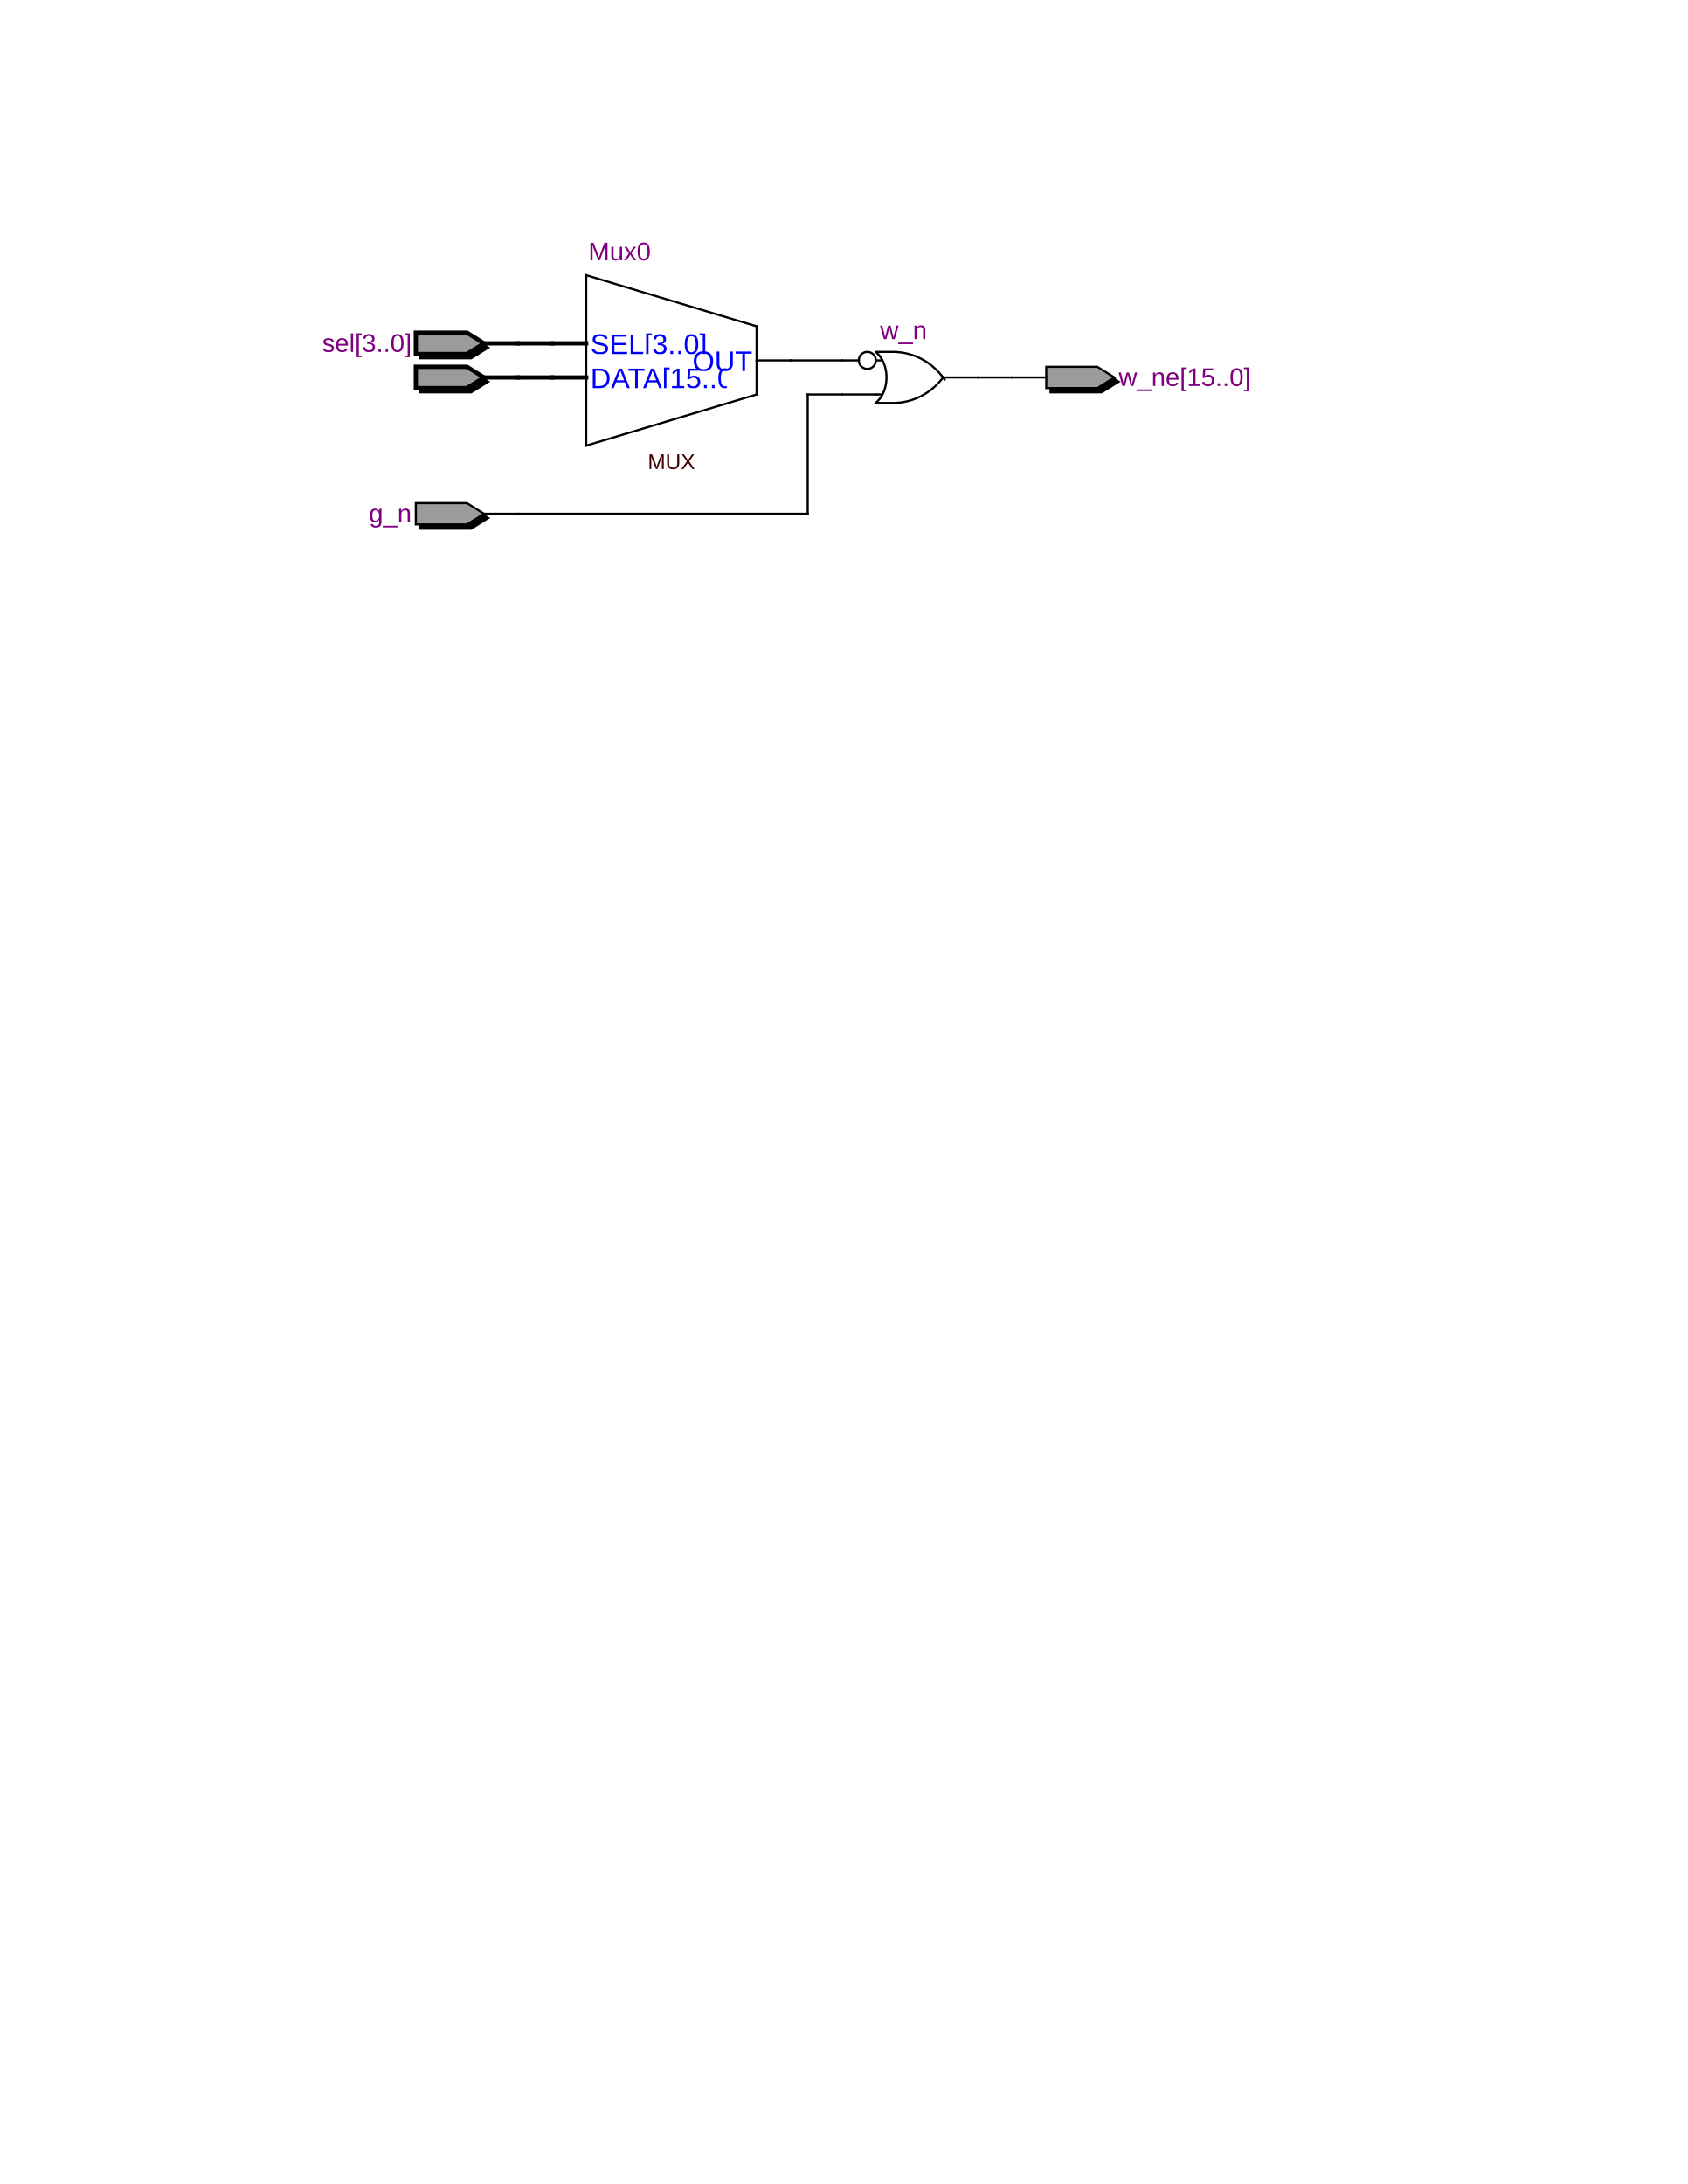
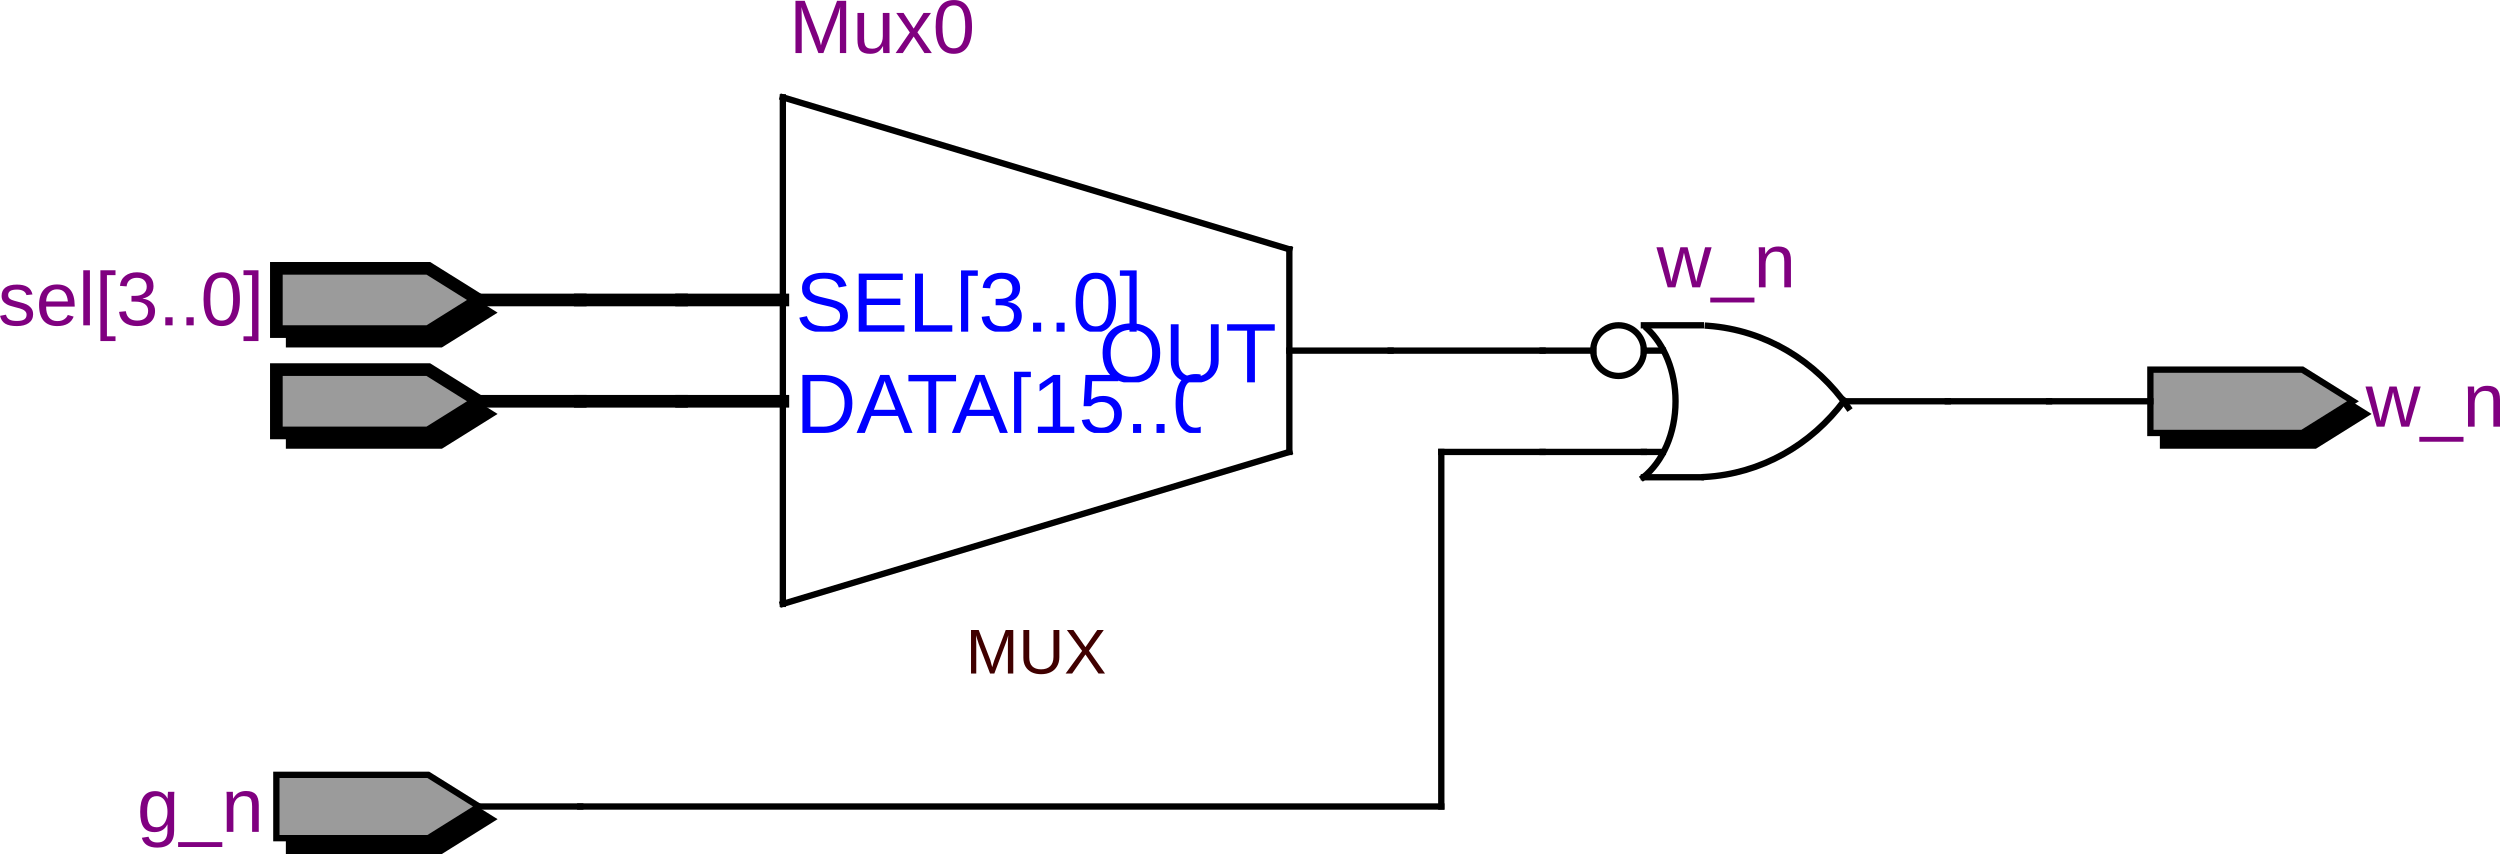
- <svg xmlns="http://www.w3.org/2000/svg" version="1.1" id="svg2" xml:space="preserve" width="816" height="1056" viewBox="0 0 816 1056">
+ <svg xmlns="http://www.w3.org/2000/svg" version="1.1" id="svg2" xml:space="preserve" width="290.492mm" height="99.232mm" viewBox="0 0 1097.924 375.052">
  <defs id="defs6">
    <clipPath clipPathUnits="userSpaceOnUse" id="clipPath20">
      <path d="M 720,7200 H 5400 V 720 H 720 Z" id="path18" style="clip-rule:evenodd" />
    </clipPath>
    <clipPath clipPathUnits="userSpaceOnUse" id="clipPath52">
      <path d="m 2140.99,6713.42 h 432.47 v -77.23 h -432.47 z" id="path50" style="clip-rule:evenodd" />
    </clipPath>
    <clipPath clipPathUnits="userSpaceOnUse" id="clipPath66">
      <path d="m 2140.99,6589.84 h 494.26 v -77.23 h -494.26 z" id="path64" style="clip-rule:evenodd" />
    </clipPath>
    <clipPath clipPathUnits="userSpaceOnUse" id="clipPath80">
      <path d="m 2357.23,6651.63 h 370.69 v -77.23 h -370.69 z" id="path78" style="clip-rule:evenodd" />
    </clipPath>
    <clipPath clipPathUnits="userSpaceOnUse" id="clipPath94">
      <path d="m 2341.78,6288.63 h 185.35 v -92.68 h -185.35 z" id="path92" style="clip-rule:evenodd" />
    </clipPath>
    <clipPath clipPathUnits="userSpaceOnUse" id="clipPath108">
      <path d="M 720,7200 H 5400 V 720 H 720 Z" id="path106" style="clip-rule:evenodd" />
    </clipPath>
  </defs>
-   <g id="g10" transform="matrix(1.333333,0,0,-1.333333,0,1056)">
-     <g id="g12" transform="scale(0.1)">
+   <g id="g10" transform="matrix(1.333333,0,0,-1.333333,-10.65926,781.0358)">
+     <g id="g12" transform="matrix(0.2700245,0,0,0.2700245,-308.1023,-1315.394)">
      <g id="g14">
        <g id="g16" clip-path="url(#clipPath20)">
          <g id="g22" transform="scale(10)">
</g>
          <g id="g30" transform="scale(0.999954,-1.00005)">
            <path d="m 2125.64,-6921.64 v 617.85" style="fill:none;stroke:#000000;stroke-width:7.723;stroke-linecap:square;stroke-linejoin:miter;stroke-miterlimit:10;stroke-dasharray:none;stroke-opacity:1" id="path32" />
          </g>
          <g id="g34" transform="scale(0.999954,-1.00005)">
            <path d="m 2743.49,-6736.28 v 247.14" style="fill:none;stroke:#000000;stroke-width:7.723;stroke-linecap:square;stroke-linejoin:miter;stroke-miterlimit:10;stroke-dasharray:none;stroke-opacity:1" id="path36" />
          </g>
          <g id="g38" transform="scale(0.999954,-1.00005)">
            <path d="m 2125.64,-6921.64 617.85,185.36" style="fill:none;stroke:#000000;stroke-width:7.723;stroke-linecap:square;stroke-linejoin:miter;stroke-miterlimit:10;stroke-dasharray:none;stroke-opacity:1" id="path40" />
          </g>
          <g id="g42" transform="scale(0.999954,-1.00005)">
            <path d="m 2125.64,-6303.79 617.85,-185.35" style="fill:none;stroke:#000000;stroke-width:7.723;stroke-linecap:square;stroke-linejoin:miter;stroke-miterlimit:10;stroke-dasharray:none;stroke-opacity:1" id="path44" />
          </g>
        </g>
      </g>
      <g id="g46">
        <g id="g48" clip-path="url(#clipPath52)">
          <g id="g54" transform="scale(10)">
            <text transform="matrix(0.999908,0,0,-1,214.099,663.619)" style="font-variant:normal;font-weight:normal;font-size:10.295px;font-family:'Liberation Sans';-inkscape-font-specification:LiberationSans;writing-mode:lr-tb;fill:#0000ff;fill-opacity:1;fill-rule:nonzero;stroke:none" id="text58">
              <tspan x="0 6.855 13.709 19.429 22.277 27.997 30.845 33.693 39.414" y="0" id="tspan56">SEL[3..0]</tspan>
            </text>
          </g>
        </g>
      </g>
      <g id="g60">
        <g id="g62" clip-path="url(#clipPath66)">
          <g id="g68" transform="scale(10)">
            <text transform="matrix(0.999908,0,0,-1,214.099,651.261)" style="font-variant:normal;font-weight:normal;font-size:10.295px;font-family:'Liberation Sans';-inkscape-font-specification:LiberationSans;writing-mode:lr-tb;fill:#0000ff;fill-opacity:1;fill-rule:nonzero;stroke:none" id="text72">
              <tspan x="0 7.433 14.288 20.575 27.43 30.278 35.998 41.718 44.566 47.415" y="0" id="tspan70">DATA[15..0</tspan>
            </text>
          </g>
        </g>
      </g>
      <g id="g74">
        <g id="g76" clip-path="url(#clipPath80)">
          <g id="g82" transform="scale(10)">
            <text transform="matrix(0.999908,0,0,-1,251.072,657.44)" style="font-variant:normal;font-weight:normal;font-size:10.295px;font-family:'Liberation Sans';-inkscape-font-specification:LiberationSans;writing-mode:lr-tb;fill:#0000ff;fill-opacity:1;fill-rule:nonzero;stroke:none" id="text86">
              <tspan x="0 8.001 15.435" y="0" id="tspan84">OUT</tspan>
            </text>
          </g>
        </g>
      </g>
      <g id="g88">
        <g id="g90" clip-path="url(#clipPath94)">
          <g id="g96" transform="scale(10)">
            <text transform="matrix(0.999908,0,0,-1,234.866,621.912)" style="font-variant:normal;font-weight:normal;font-size:7.723px;font-family:'Liberation Sans';-inkscape-font-specification:LiberationSans;writing-mode:lr-tb;fill:#400000;fill-opacity:1;fill-rule:nonzero;stroke:none" id="text100">
              <tspan x="0 6.432 12.008" y="0" id="tspan98">MUX</tspan>
            </text>
          </g>
        </g>
      </g>
      <g id="g102">
        <g id="g104" clip-path="url(#clipPath108)">
          <g id="g110" transform="scale(0.999954,-1.00005)">
            <path d="m 2002.07,-6674.5 h 123.57" style="fill:none;stroke:#000000;stroke-width:15.446;stroke-linecap:square;stroke-linejoin:miter;stroke-miterlimit:10;stroke-dasharray:none;stroke-opacity:1" id="path112" />
          </g>
          <g id="g114" transform="scale(0.999954,-1.00005)">
            <path d="m 2002.07,-6550.93 h 123.57" style="fill:none;stroke:#000000;stroke-width:15.446;stroke-linecap:square;stroke-linejoin:miter;stroke-miterlimit:10;stroke-dasharray:none;stroke-opacity:1" id="path116" />
          </g>
          <g id="g118" transform="scale(0.999954,-1.00005)">
            <path d="m 2743.49,-6612.71 h 123.57" style="fill:none;stroke:#000000;stroke-width:7.723;stroke-linecap:square;stroke-linejoin:miter;stroke-miterlimit:10;stroke-dasharray:none;stroke-opacity:1" id="path120" />
          </g>
          <g id="g122" transform="scale(0.999954,-1.00005)">
            <path d="m 3175.99,-6612.71 h 23.17" style="fill:none;stroke:#000000;stroke-width:7.723;stroke-linecap:square;stroke-linejoin:miter;stroke-miterlimit:10;stroke-dasharray:none;stroke-opacity:1" id="path124" />
          </g>
          <g id="g126" transform="scale(0.999954,-1.00005)">
            <path d="m 3175.99,-6489.14 h 23.17" style="fill:none;stroke:#000000;stroke-width:7.723;stroke-linecap:square;stroke-linejoin:miter;stroke-miterlimit:10;stroke-dasharray:none;stroke-opacity:1" id="path128" />
          </g>
          <g id="g130" transform="scale(0.999954,-1.00005)">
            <path d="m 3175.99,-6458.25 h 69.51" style="fill:none;stroke:#000000;stroke-width:7.723;stroke-linecap:square;stroke-linejoin:miter;stroke-miterlimit:10;stroke-dasharray:none;stroke-opacity:1" id="path132" />
          </g>
          <g id="g134" transform="scale(0.999954,-1.00005)">
            <path d="m 3175.99,-6643.61 h 69.51" style="fill:none;stroke:#000000;stroke-width:7.723;stroke-linecap:square;stroke-linejoin:miter;stroke-miterlimit:10;stroke-dasharray:none;stroke-opacity:1" id="path136" />
          </g>
          <g id="g138" transform="scale(0.999954,-1.00005)">
            <path d="m 3175.29,-6458.24 c 23.56,-18.92 39.31,-53.35 39.31,-92.69 0,-36.64 -13.66,-69.02 -34.57,-88.57" style="fill:none;stroke:#000000;stroke-width:7.723;stroke-linecap:square;stroke-linejoin:miter;stroke-miterlimit:10;stroke-dasharray:none;stroke-opacity:1" id="path140" />
          </g>
          <g id="g142" transform="scale(0.999954,-1.00005)">
            <path d="m 3425.23,-6543.34 c -39.16,-56.48 -100.89,-94.59 -171.28,-99.68" style="fill:none;stroke:#000000;stroke-width:7.723;stroke-linecap:square;stroke-linejoin:miter;stroke-miterlimit:10;stroke-dasharray:none;stroke-opacity:1" id="path144" />
          </g>
          <g id="g146" transform="scale(0.999954,-1.00005)">
            <path d="m 3249.95,-6458.58 c 69.18,-3.76 130.33,-39.39 170.41,-93.16" style="fill:none;stroke:#000000;stroke-width:7.723;stroke-linecap:square;stroke-linejoin:miter;stroke-miterlimit:10;stroke-dasharray:none;stroke-opacity:1" id="path148" />
          </g>
          <g id="g150" transform="scale(0.999954,-1.00005)">
            <path d="m 3052.42,-6612.71 h 61.78" style="fill:none;stroke:#000000;stroke-width:7.723;stroke-linecap:square;stroke-linejoin:miter;stroke-miterlimit:10;stroke-dasharray:none;stroke-opacity:1" id="path152" />
          </g>
          <g id="g154" transform="scale(0.999954,-1.00005)">
            <path d="m 3175.99,-6612.71 c 0,17.06 -13.83,30.89 -30.9,30.89 -17.06,0 -30.89,-13.83 -30.89,-30.89 0,-17.06 13.83,-30.9 30.89,-30.9 17.07,0 30.9,13.84 30.9,30.9 z" style="fill:none;stroke:#000000;stroke-width:7.723;stroke-linecap:square;stroke-linejoin:miter;stroke-miterlimit:10;stroke-dasharray:none;stroke-opacity:1" id="path156" />
          </g>
          <g id="g158" transform="scale(0.999954,-1.00005)">
            <path d="m 3052.42,-6489.14 h 123.57" style="fill:none;stroke:#000000;stroke-width:7.723;stroke-linecap:square;stroke-linejoin:miter;stroke-miterlimit:10;stroke-dasharray:none;stroke-opacity:1" id="path160" />
          </g>
          <g id="g162" transform="scale(0.999954,-1.00005)">
            <path d="M 3423.13,-6550.93 H 3546.7" style="fill:none;stroke:#000000;stroke-width:7.723;stroke-linecap:square;stroke-linejoin:miter;stroke-miterlimit:10;stroke-dasharray:none;stroke-opacity:1" id="path164" />
          </g>
          <path d="m 1708.52,6080.1 h -185.35 v -77.24 h 185.35 l 61.78,38.62 -61.78,38.62" style="fill:#000000;fill-opacity:1;fill-rule:nonzero;stroke:none" id="path166" />
          <g id="g168" transform="scale(0.999954,-1.00005)">
            <path d="m 1708.59,-6079.82 h -185.35 v 77.24 h 185.35 l 61.79,-38.62 z" style="fill:none;stroke:#000000;stroke-width:7.723;stroke-linecap:square;stroke-linejoin:miter;stroke-miterlimit:10;stroke-dasharray:none;stroke-opacity:1" id="path170" />
          </g>
          <path d="m 1693.07,6095.54 h -185.35 v -77.23 h 185.35 l 61.78,38.62 -61.78,38.61" style="fill:#9b9b9b;fill-opacity:1;fill-rule:nonzero;stroke:none" id="path172" />
          <g id="g174" transform="scale(0.999954,-1.00005)">
            <path d="m 1693.15,-6095.26 h -185.36 v 77.23 h 185.36 l 61.78,-38.62 z" style="fill:none;stroke:#000000;stroke-width:7.723;stroke-linecap:square;stroke-linejoin:miter;stroke-miterlimit:10;stroke-dasharray:none;stroke-opacity:1" id="path176" />
          </g>
          <g id="g178" transform="scale(0.999954,-1.00005)">
            <path d="M 1754.93,-6056.65 H 1878.5" style="fill:none;stroke:#000000;stroke-width:7.723;stroke-linecap:square;stroke-linejoin:miter;stroke-miterlimit:10;stroke-dasharray:none;stroke-opacity:1" id="path180" />
          </g>
          <path d="m 3994.46,6574.4 h -185.35 v -77.24 h 185.35 l 61.78,38.62 -61.78,38.62" style="fill:#000000;fill-opacity:1;fill-rule:nonzero;stroke:none" id="path182" />
          <g id="g184" transform="scale(0.999954,-1.00005)">
            <path d="m 3994.64,-6574.1 h -185.36 v 77.23 h 185.36 l 61.78,-38.61 z" style="fill:none;stroke:#000000;stroke-width:7.723;stroke-linecap:square;stroke-linejoin:miter;stroke-miterlimit:10;stroke-dasharray:none;stroke-opacity:1" id="path186" />
          </g>
          <path d="m 3979.01,6589.84 h -185.35 v -77.23 h 185.35 l 61.78,38.62 -61.78,38.61" style="fill:#9b9b9b;fill-opacity:1;fill-rule:nonzero;stroke:none" id="path188" />
          <g id="g190" transform="scale(0.999954,-1.00005)">
            <path d="m 3979.19,-6589.54 h -185.35 v 77.23 h 185.35 l 61.79,-38.62 z" style="fill:none;stroke:#000000;stroke-width:7.723;stroke-linecap:square;stroke-linejoin:miter;stroke-miterlimit:10;stroke-dasharray:none;stroke-opacity:1" id="path192" />
          </g>
          <g id="g194" transform="scale(0.999954,-1.00005)">
            <path d="m 3670.27,-6550.93 h 123.57" style="fill:none;stroke:#000000;stroke-width:7.723;stroke-linecap:square;stroke-linejoin:miter;stroke-miterlimit:10;stroke-dasharray:none;stroke-opacity:1" id="path196" />
          </g>
          <path d="m 1708.52,6574.4 h -185.35 v -77.24 h 185.35 l 61.78,38.62 -61.78,38.62" style="fill:#000000;fill-opacity:1;fill-rule:nonzero;stroke:none" id="path198" />
          <g id="g200" transform="scale(0.999954,-1.00005)">
            <path d="m 1708.59,-6574.1 h -185.35 v 77.23 h 185.35 l 61.79,-38.61 z" style="fill:none;stroke:#000000;stroke-width:7.723;stroke-linecap:square;stroke-linejoin:miter;stroke-miterlimit:10;stroke-dasharray:none;stroke-opacity:1" id="path202" />
          </g>
          <path d="m 1693.07,6589.84 h -185.35 v -77.23 h 185.35 l 61.78,38.62 -61.78,38.61" style="fill:#9b9b9b;fill-opacity:1;fill-rule:nonzero;stroke:none" id="path204" />
          <g id="g206" transform="scale(0.999954,-1.00005)">
            <path d="m 1693.15,-6589.54 h -185.36 v 77.23 h 185.36 l 61.78,-38.62 z" style="fill:none;stroke:#000000;stroke-width:15.446;stroke-linecap:square;stroke-linejoin:miter;stroke-miterlimit:10;stroke-dasharray:none;stroke-opacity:1" id="path208" />
          </g>
          <g id="g210" transform="scale(0.999954,-1.00005)">
            <path d="M 1754.93,-6550.93 H 1878.5" style="fill:none;stroke:#000000;stroke-width:15.446;stroke-linecap:square;stroke-linejoin:miter;stroke-miterlimit:10;stroke-dasharray:none;stroke-opacity:1" id="path212" />
          </g>
          <path d="m 1708.52,6697.97 h -185.35 v -77.23 h 185.35 l 61.78,38.62 -61.78,38.61" style="fill:#000000;fill-opacity:1;fill-rule:nonzero;stroke:none" id="path214" />
          <g id="g216" transform="scale(0.999954,-1.00005)">
            <path d="m 1708.59,-6697.67 h -185.35 v 77.23 h 185.35 l 61.79,-38.61 z" style="fill:none;stroke:#000000;stroke-width:7.723;stroke-linecap:square;stroke-linejoin:miter;stroke-miterlimit:10;stroke-dasharray:none;stroke-opacity:1" id="path218" />
          </g>
          <path d="m 1693.07,6713.42 h -185.35 v -77.23 h 185.35 l 61.78,38.61 -61.78,38.62" style="fill:#9b9b9b;fill-opacity:1;fill-rule:nonzero;stroke:none" id="path220" />
          <g id="g222" transform="scale(0.999954,-1.00005)">
            <path d="m 1693.15,-6713.11 h -185.36 v 77.23 h 185.36 l 61.78,-38.62 z" style="fill:none;stroke:#000000;stroke-width:15.446;stroke-linecap:square;stroke-linejoin:miter;stroke-miterlimit:10;stroke-dasharray:none;stroke-opacity:1" id="path224" />
          </g>
          <g id="g226" transform="scale(0.999954,-1.00005)">
            <path d="M 1754.93,-6674.5 H 1878.5" style="fill:none;stroke:#000000;stroke-width:15.446;stroke-linecap:square;stroke-linejoin:miter;stroke-miterlimit:10;stroke-dasharray:none;stroke-opacity:1" id="path228" />
          </g>
          <g id="g230" transform="scale(0.999954,-1.00005)">
            <path d="m 2867.06,-6612.71 h 185.36" style="fill:none;stroke:#000000;stroke-width:7.723;stroke-linecap:square;stroke-linejoin:miter;stroke-miterlimit:10;stroke-dasharray:none;stroke-opacity:1" id="path232" />
          </g>
          <g id="g234" transform="scale(0.999954,-1.00005)">
            <path d="m 3546.7,-6550.93 h 123.57" style="fill:none;stroke:#000000;stroke-width:7.723;stroke-linecap:square;stroke-linejoin:miter;stroke-miterlimit:10;stroke-dasharray:none;stroke-opacity:1" id="path236" />
          </g>
          <g id="g238" transform="scale(0.999954,-1.00005)">
            <path d="m 2928.85,-6489.14 h 123.57" style="fill:none;stroke:#000000;stroke-width:7.723;stroke-linecap:square;stroke-linejoin:miter;stroke-miterlimit:10;stroke-dasharray:none;stroke-opacity:1" id="path240" />
          </g>
          <g id="g242" transform="scale(0.999954,-1.00005)">
            <path d="M 1878.5,-6056.65 H 2928.85" style="fill:none;stroke:#000000;stroke-width:7.723;stroke-linecap:square;stroke-linejoin:miter;stroke-miterlimit:10;stroke-dasharray:none;stroke-opacity:1" id="path244" />
          </g>
          <g id="g246" transform="scale(0.999954,-1.00005)">
            <path d="m 2928.85,-6489.14 v 432.49" style="fill:none;stroke:#000000;stroke-width:7.723;stroke-linecap:square;stroke-linejoin:miter;stroke-miterlimit:10;stroke-dasharray:none;stroke-opacity:1" id="path248" />
          </g>
          <g id="g250" transform="scale(0.999954,-1.00005)">
            <path d="m 1878.5,-6550.93 h 123.57" style="fill:none;stroke:#000000;stroke-width:15.446;stroke-linecap:square;stroke-linejoin:miter;stroke-miterlimit:10;stroke-dasharray:none;stroke-opacity:1" id="path252" />
          </g>
          <g id="g254" transform="scale(0.999954,-1.00005)">
            <path d="m 1878.5,-6674.5 h 123.57" style="fill:none;stroke:#000000;stroke-width:15.446;stroke-linecap:square;stroke-linejoin:miter;stroke-miterlimit:10;stroke-dasharray:none;stroke-opacity:1" id="path256" />
          </g>
          <g id="g258" transform="scale(10)">
            <text transform="matrix(0.999908,0,0,-1,213.327,697.602)" style="font-variant:normal;font-weight:normal;font-size:9.268px;font-family:'Liberation Sans';-inkscape-font-specification:LiberationSans;writing-mode:lr-tb;fill:#800080;fill-opacity:1;fill-rule:nonzero;stroke:none" id="text270">
              <tspan x="0 7.712 12.865 17.499" y="0" id="tspan260">Mux0</tspan>
              <tspan x="105.812 112.497 117.65" y="28.577" id="tspan262">w_n</tspan>
              <tspan x="-79.564 -74.411 -69.258" y="94.999" id="tspan264">g_n</tspan>
              <tspan x="192.314 199 204.153 -94.999 -89.846 -87.275 -82.122 -76.969 -74.399 -71.828 -66.675" y="45.568" id="tspan266">w_ne[15..0]</tspan>
              <tspan x="-96.532 -91.897 -86.744 -84.693 -82.122 -76.969 -74.398 -71.828 -66.675" y="33.211" id="tspan268">sel[3..0]</tspan>
            </text>
          </g>
        </g>
      </g>
    </g>
  </g>
</svg>
